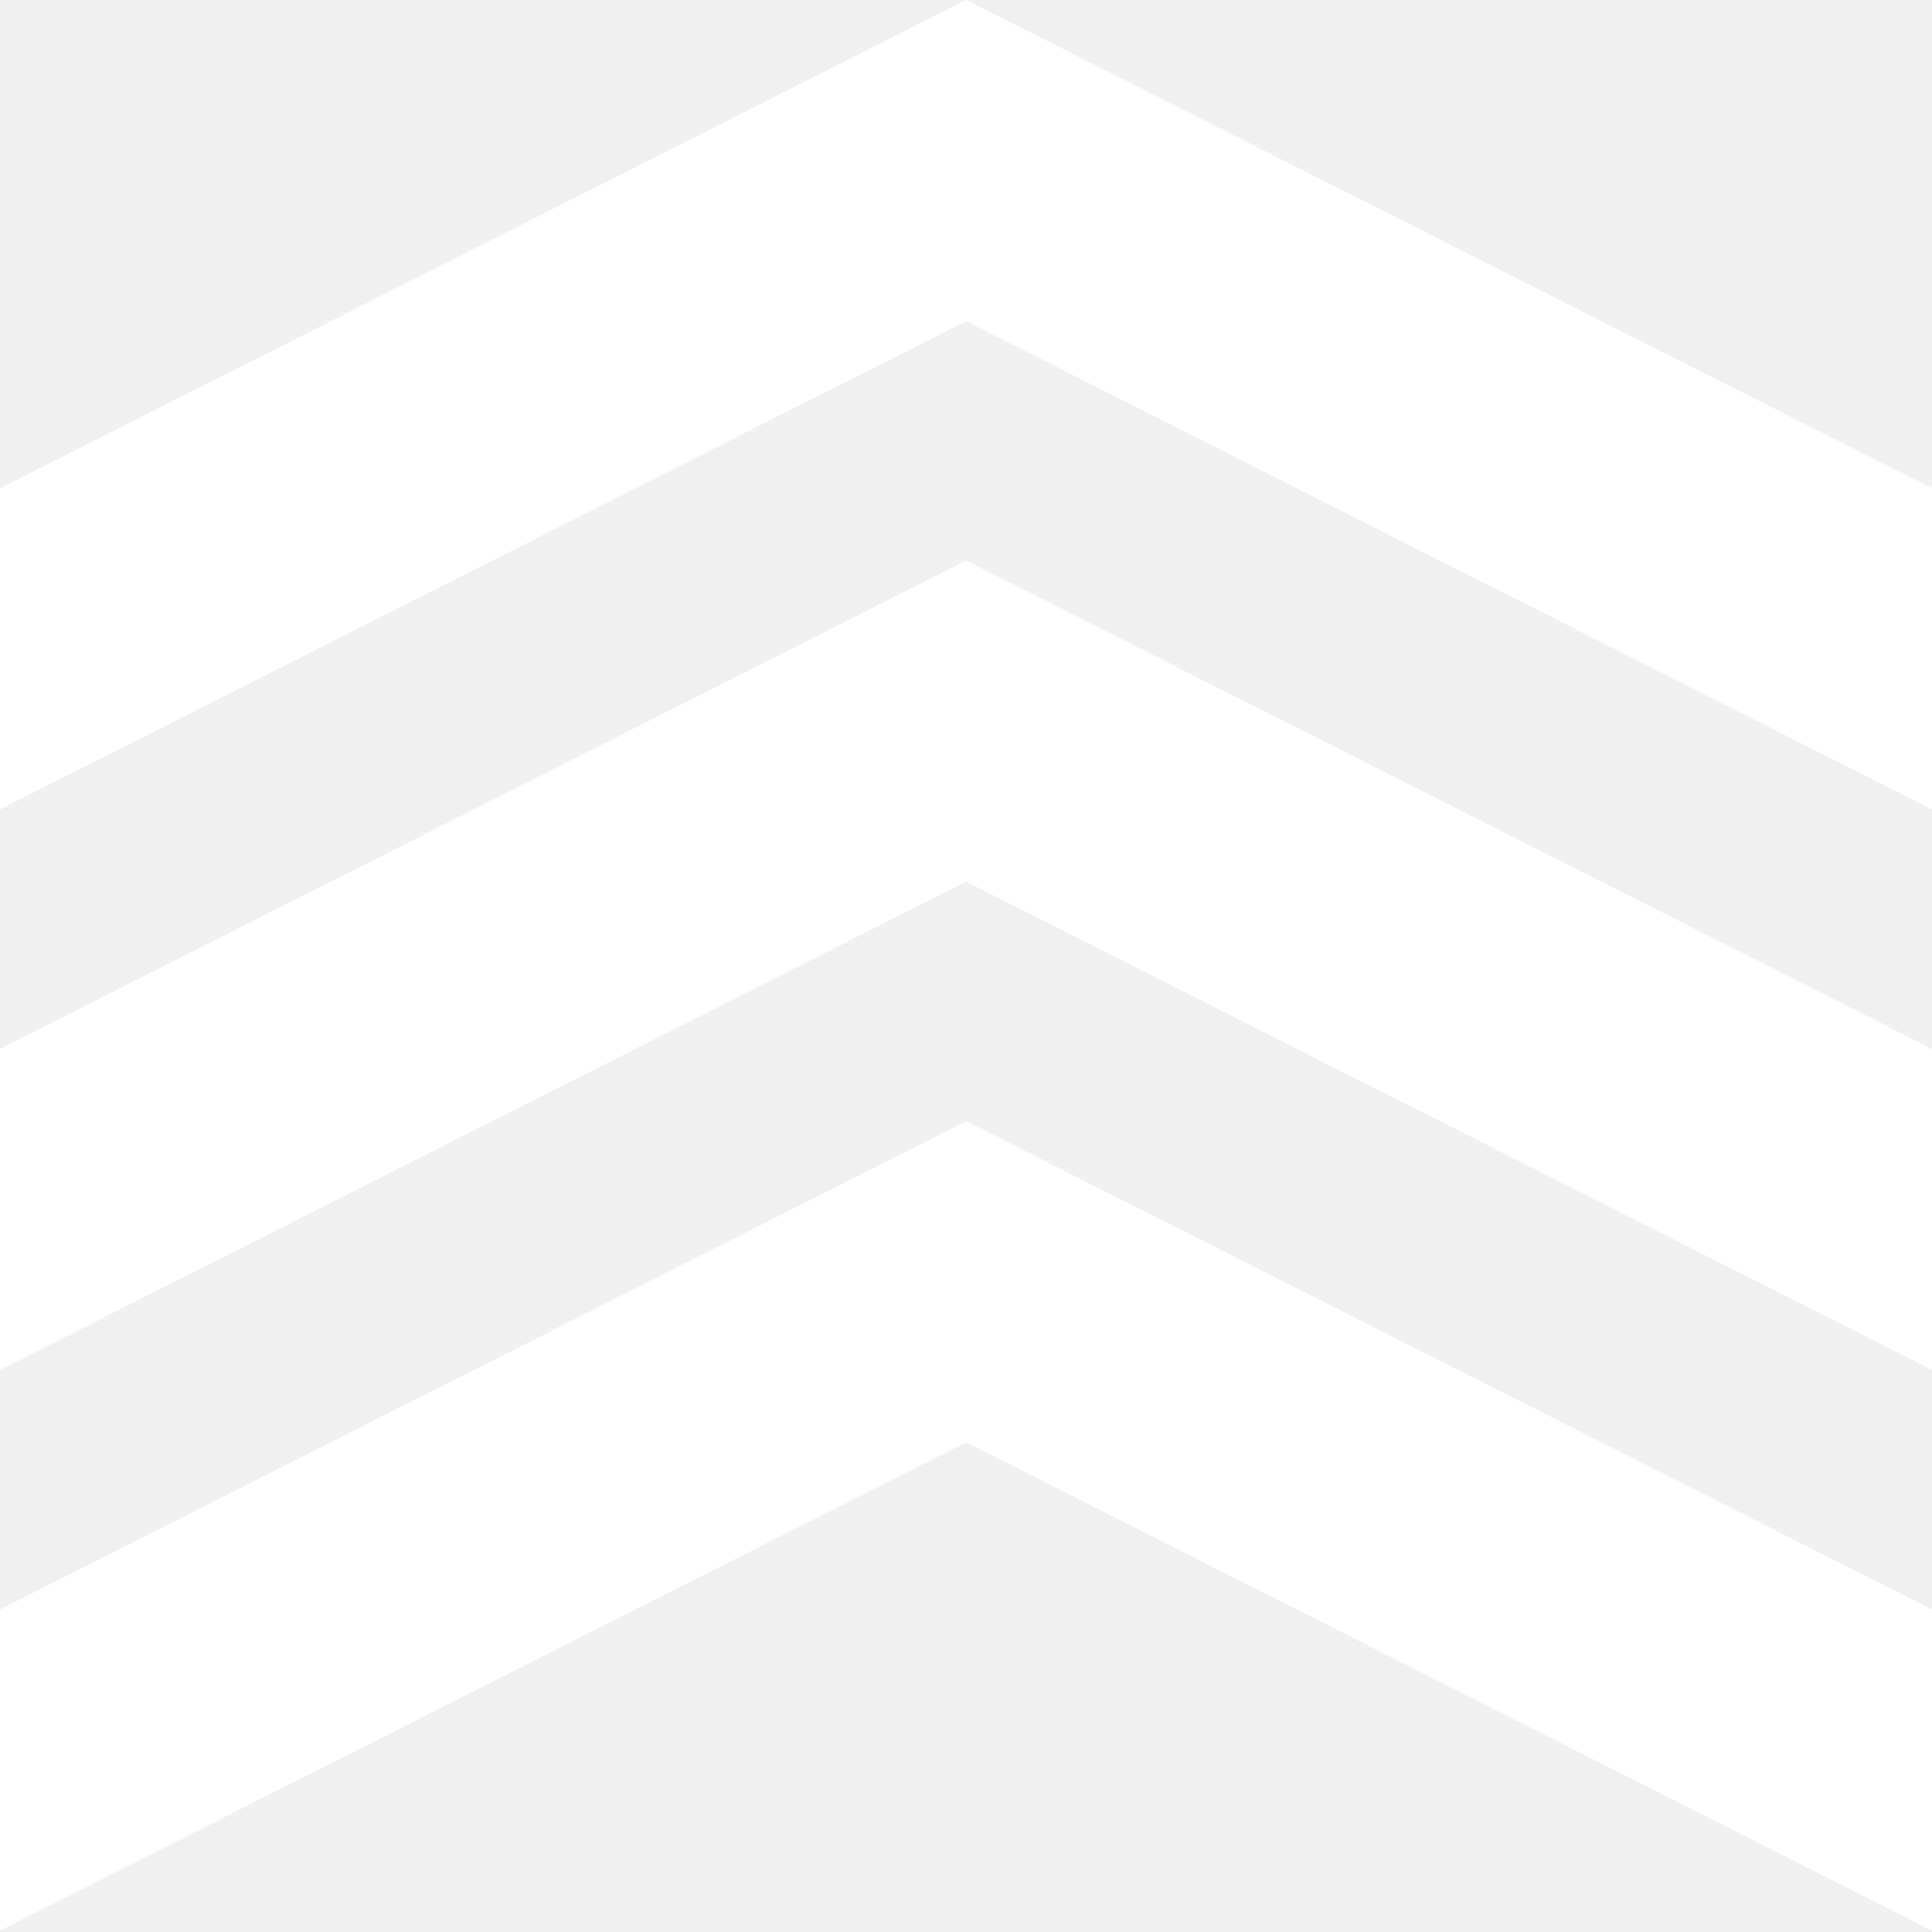
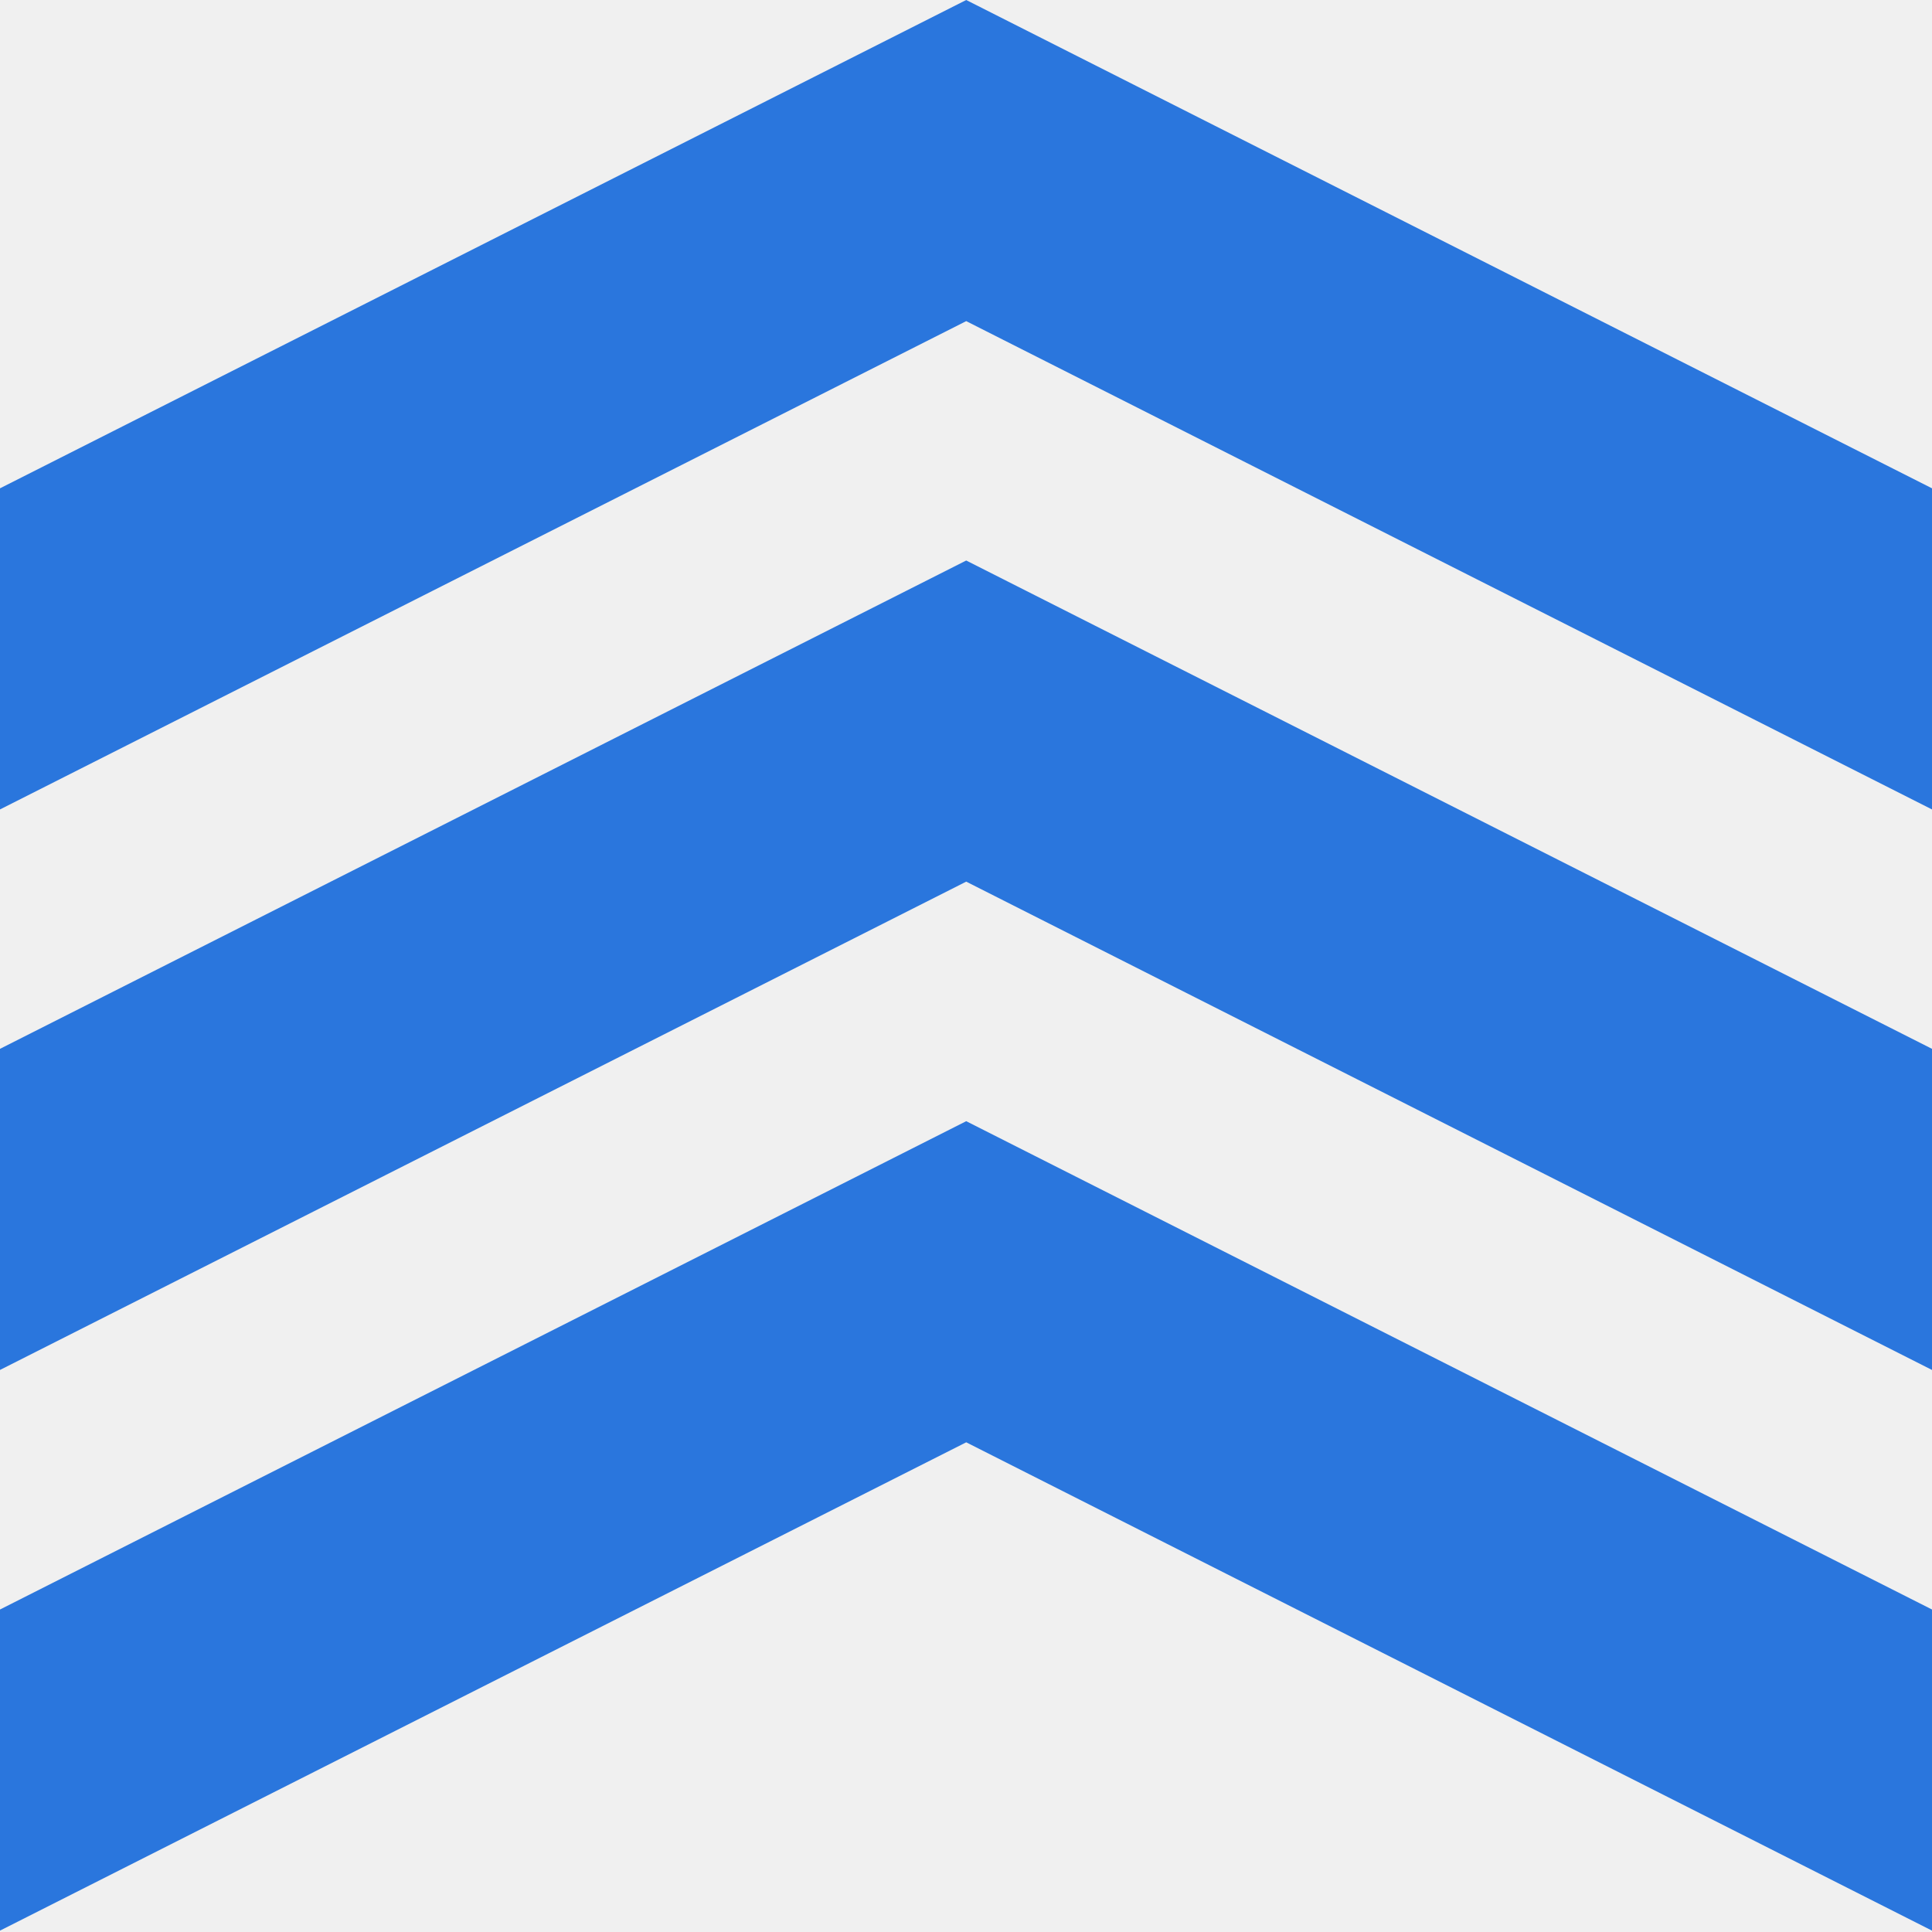
<svg xmlns="http://www.w3.org/2000/svg" xmlns:xlink="http://www.w3.org/1999/xlink" viewBox="0 0 256.155 256.155">
-   <polygon id="chevron" fill="#fff" points="128.106,0 0,64.744 0,107.32 128.106,42.577 256.155,107.32 256.155,64.744" />
+   <polygon id="chevron" fill="#2a76dd" points="128.106,0 0,64.744 0,107.32 128.106,42.577 256.155,107.32 256.155,64.744" />
  <use xlink:href="#chevron" y="74.316" />
  <use xlink:href="#chevron" y="148.653" />
</svg>
